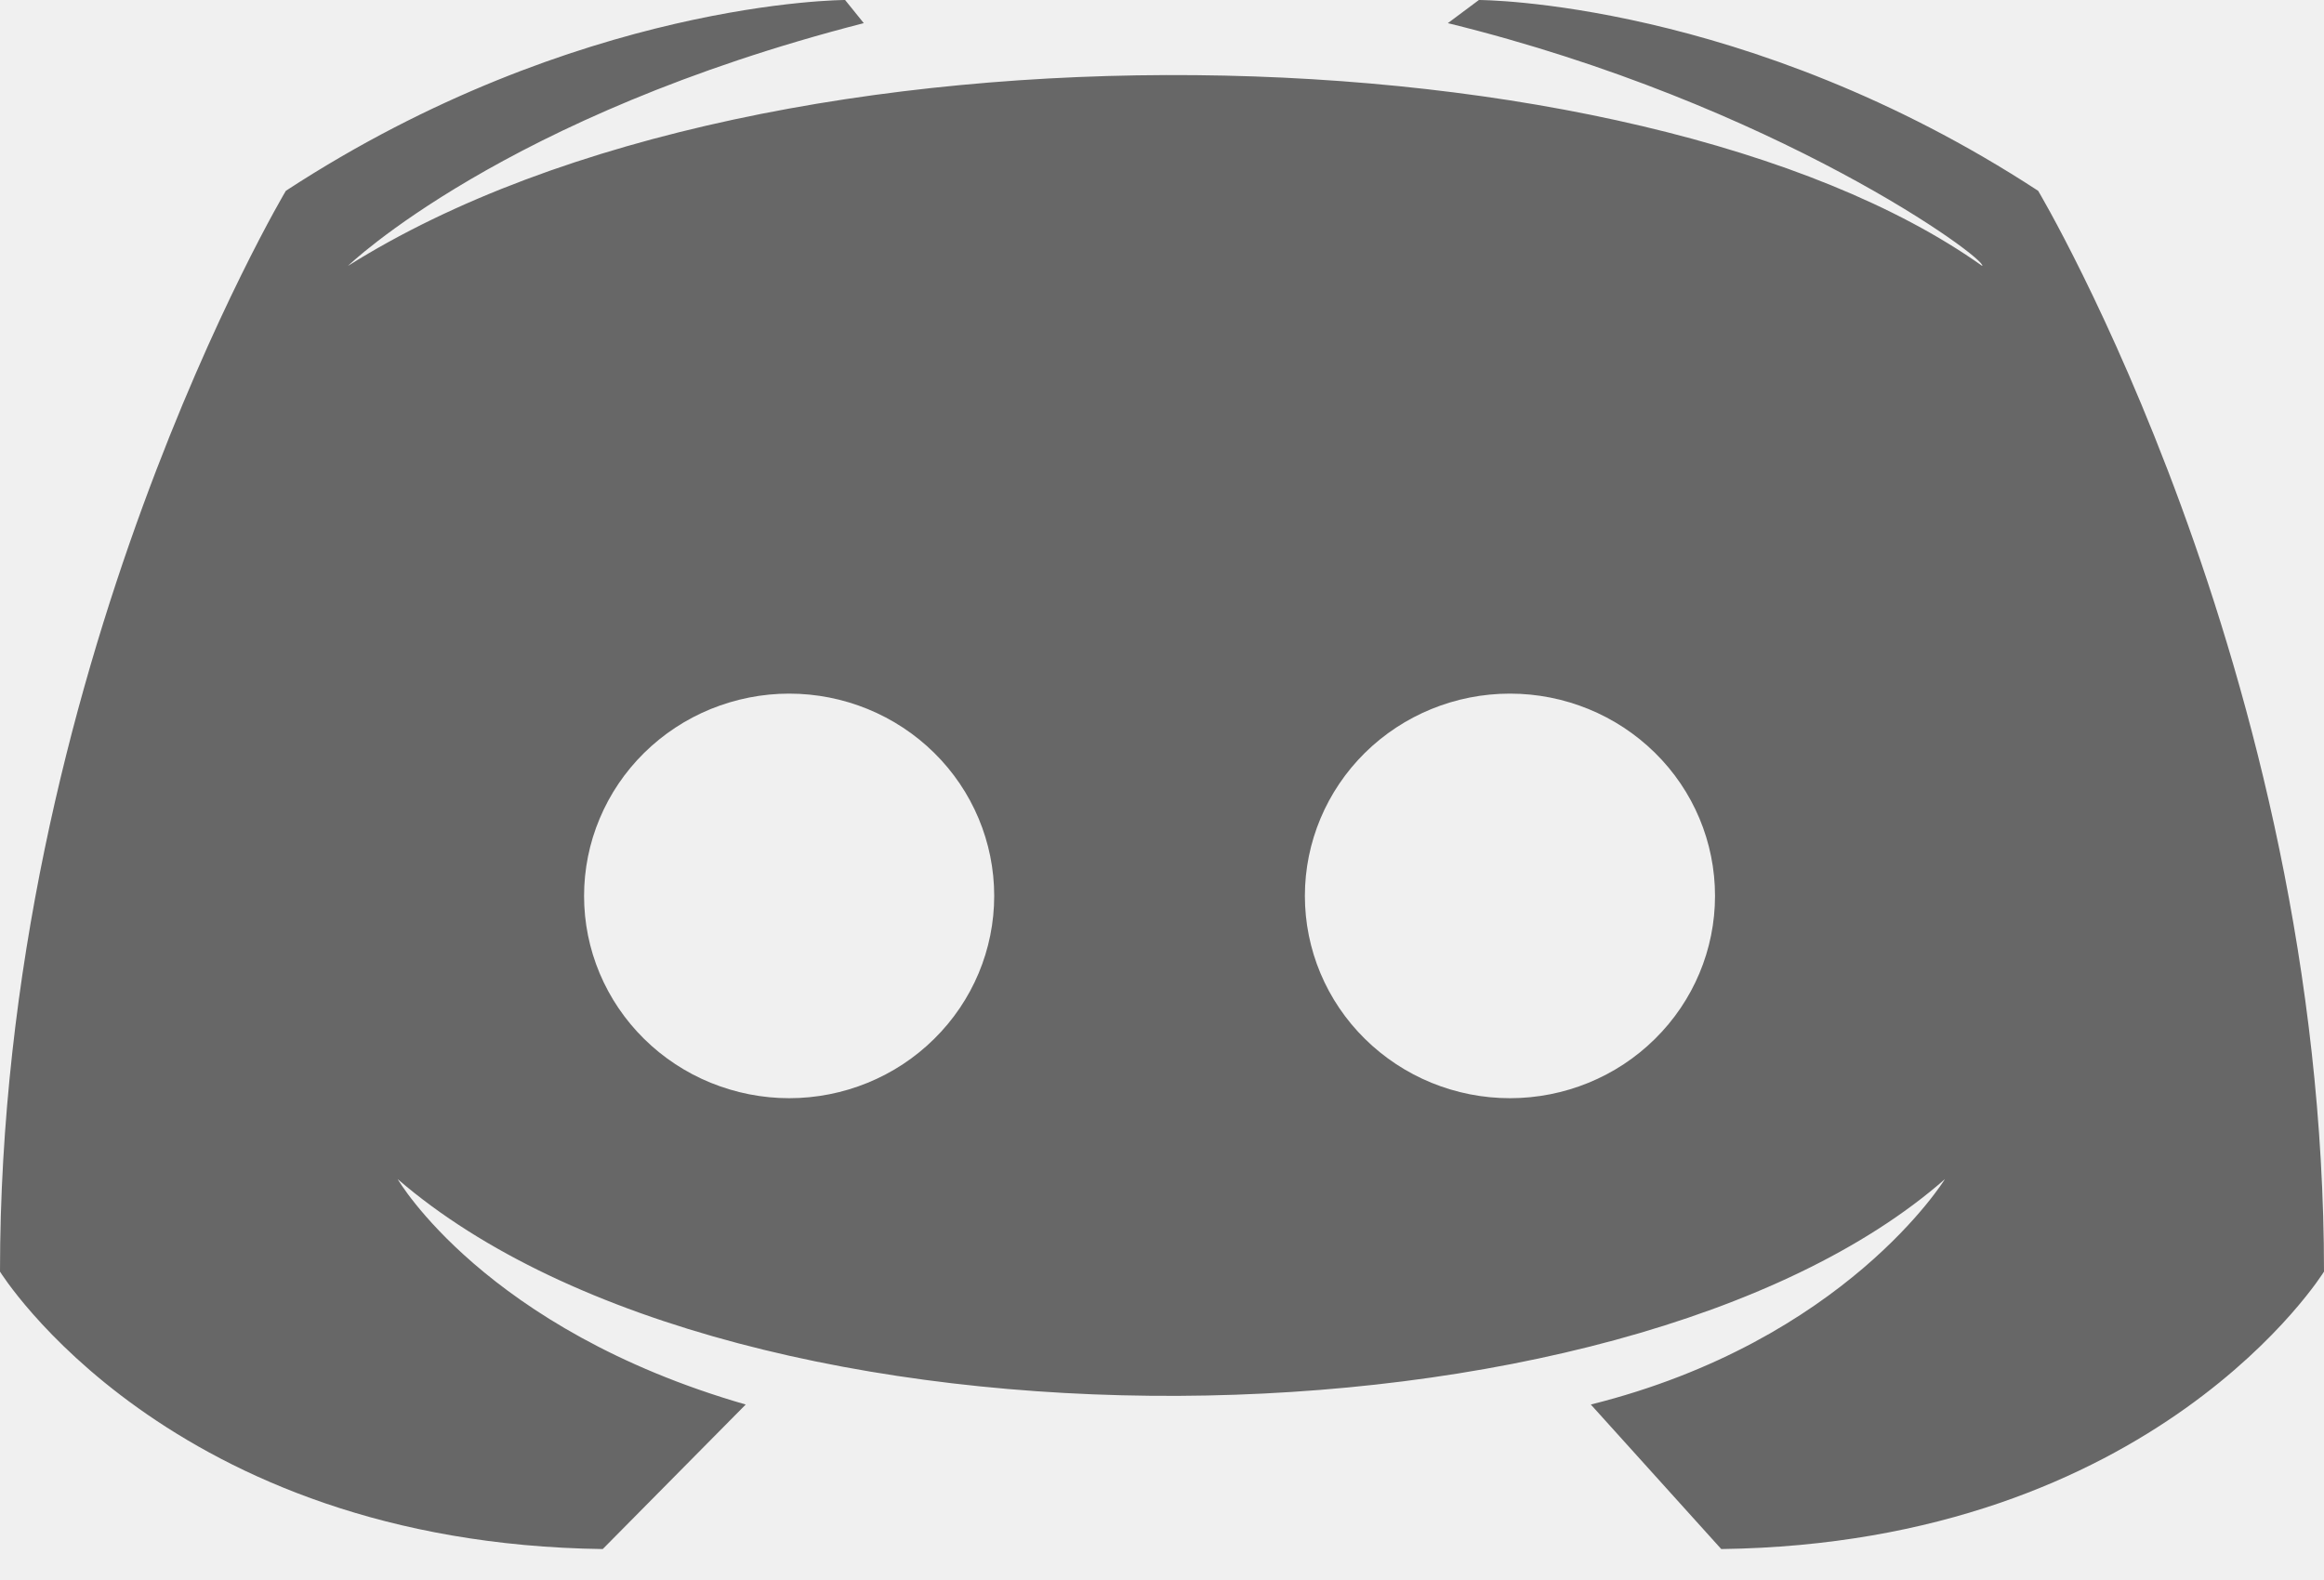
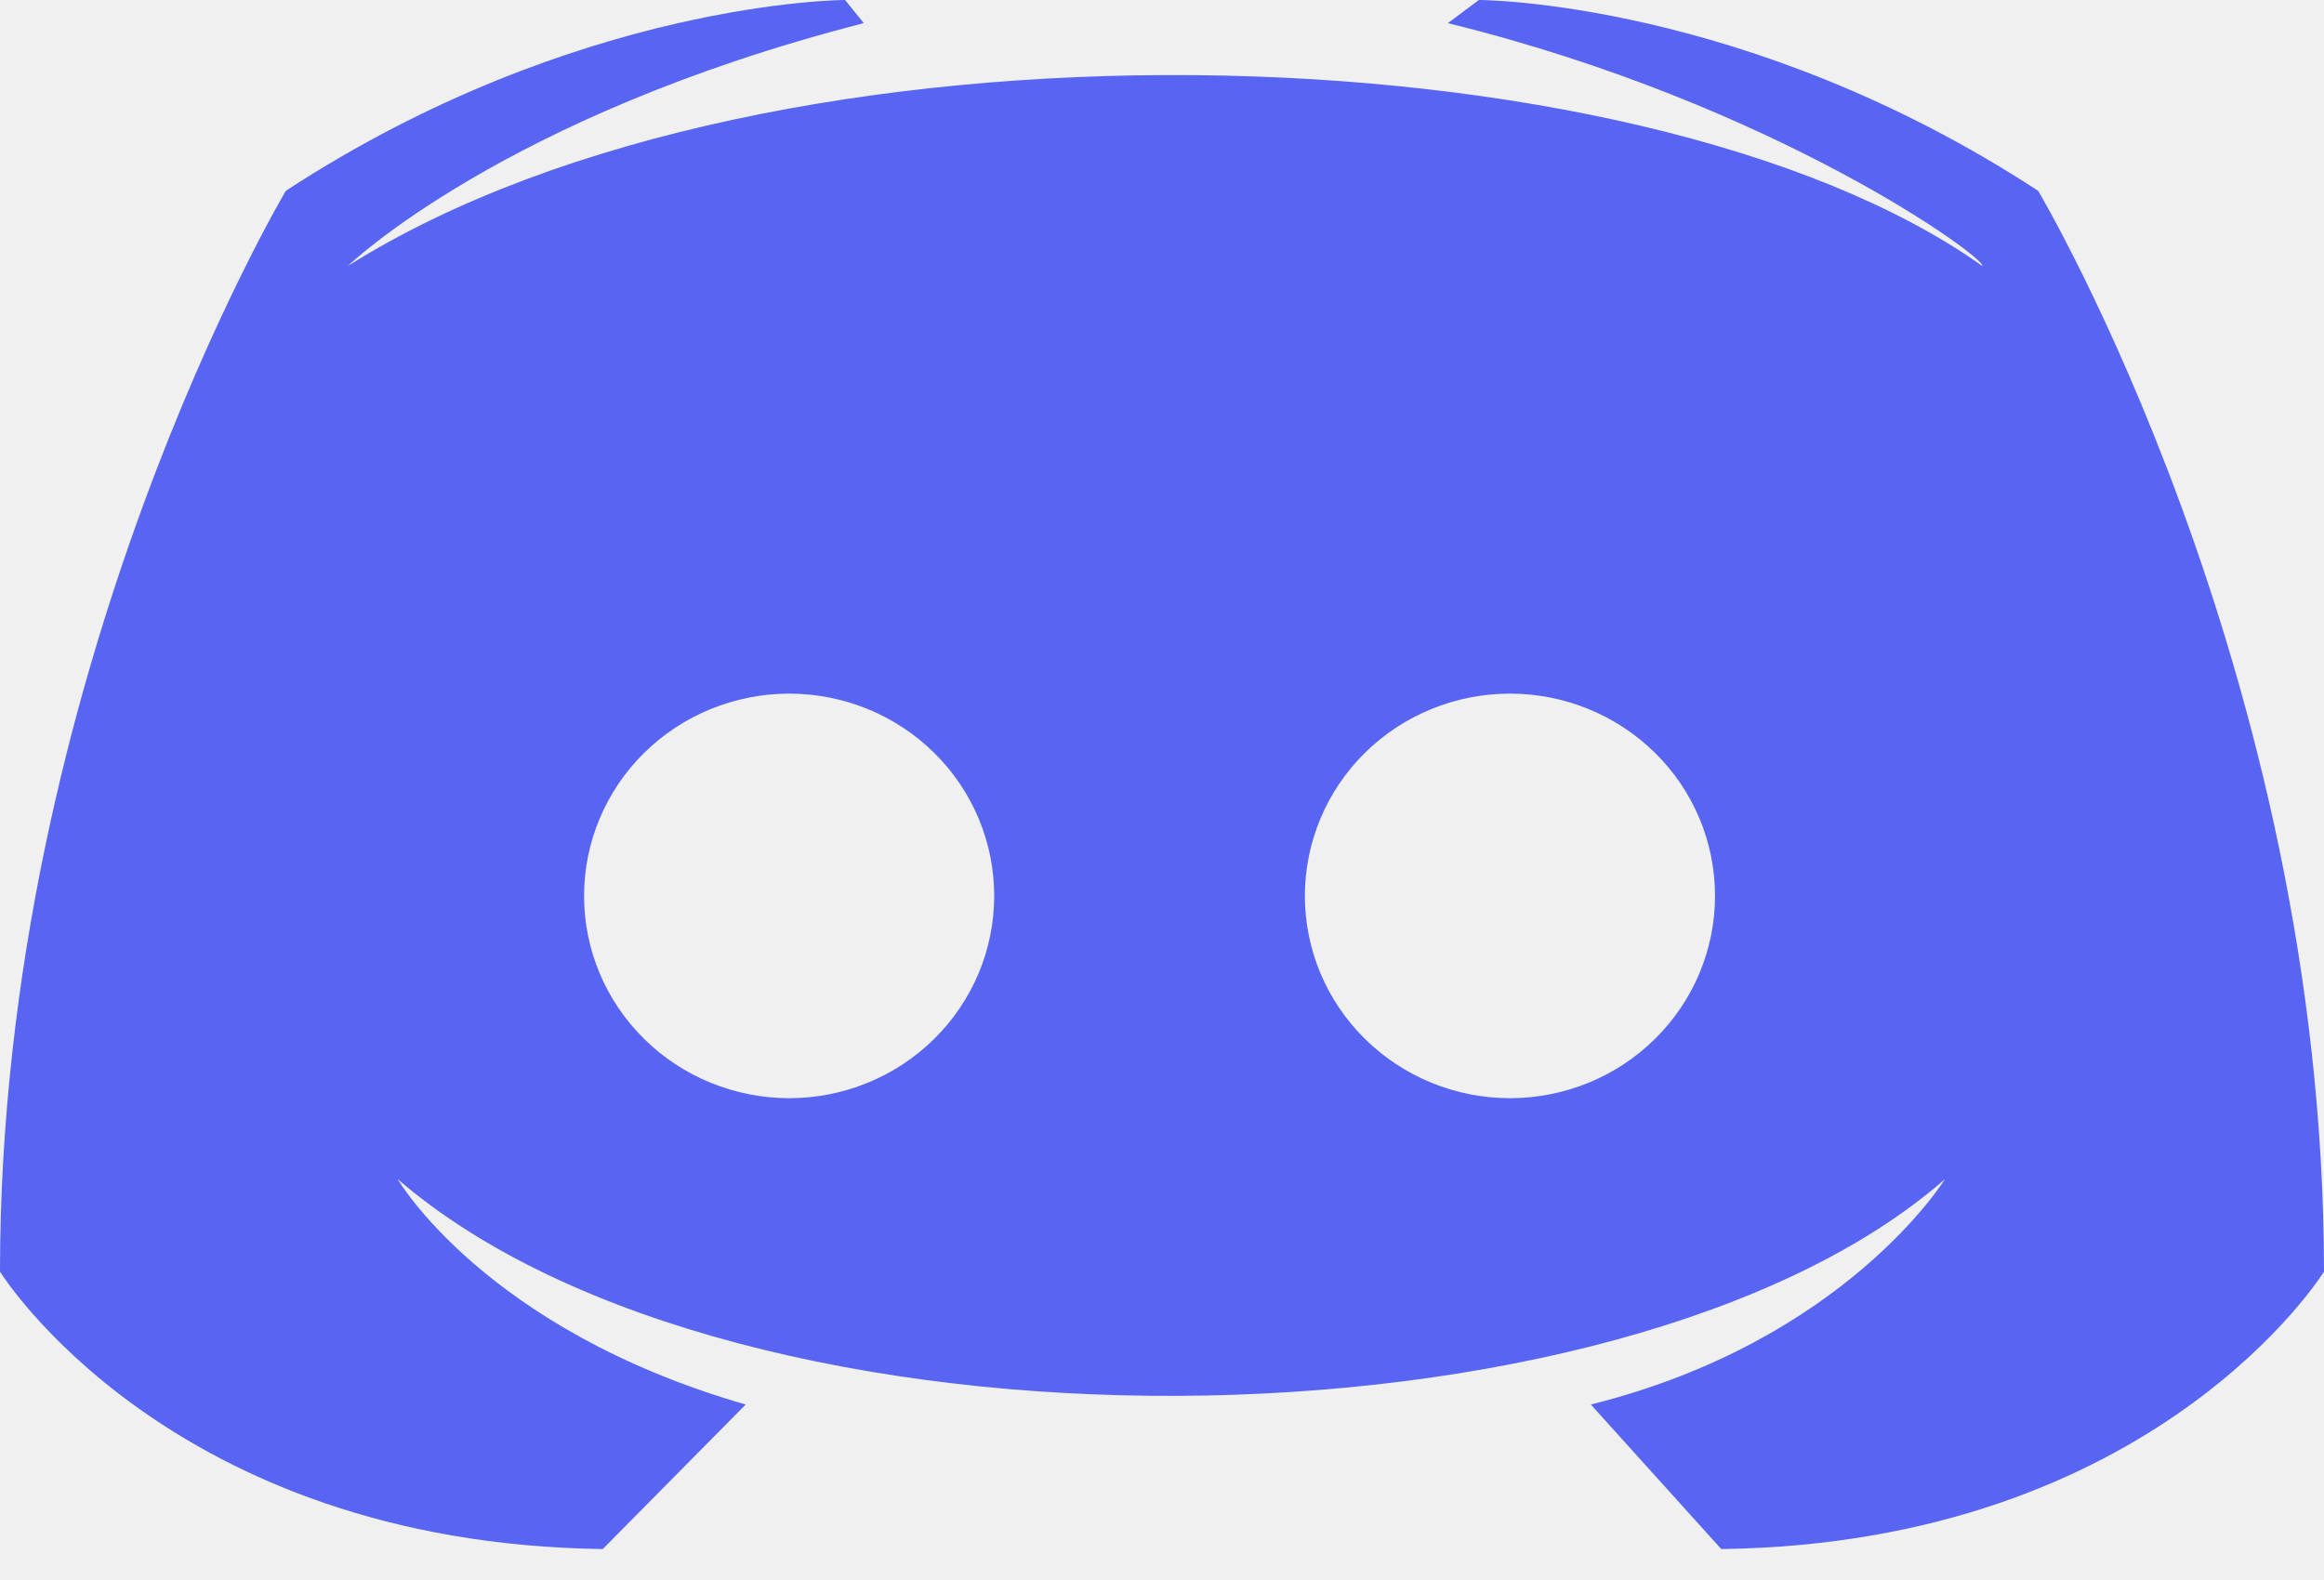
<svg xmlns="http://www.w3.org/2000/svg" width="25" height="17" viewBox="0 0 25 17" fill="none">
-   <g id="icon-dcr 1" clip-path="url(#clip0_659_401)">
-     <path id="Vector" d="M9.091 0C9.091 0 6.217 0 3.075 2.053C3.075 2.053 0 7.214 0 13.682C0 13.682 1.805 16.605 6.484 16.667L8.022 15.112C5.214 14.303 4.278 12.687 4.278 12.687C7.955 15.858 17.447 15.734 20.922 12.687C20.922 12.687 19.853 14.428 17.113 15.112L18.516 16.667C23.195 16.604 25 13.682 25 13.682C25 7.214 21.925 2.053 21.925 2.053C18.783 0 15.909 0 15.909 0L15.575 0.249C19.117 1.12 21.391 2.799 21.323 2.861C17.648 0.249 8.289 0 3.743 2.861C3.743 2.861 5.414 1.244 9.292 0.249L9.091 0ZM8.489 7.463C9.074 7.463 9.635 7.692 10.049 8.1C10.463 8.508 10.695 9.062 10.695 9.639C10.695 10.217 10.463 10.77 10.049 11.178C9.636 11.587 9.074 11.816 8.489 11.816C8.2 11.816 7.913 11.759 7.645 11.65C7.378 11.541 7.135 11.381 6.929 11.178C6.725 10.977 6.562 10.737 6.451 10.473C6.34 10.209 6.283 9.926 6.283 9.64C6.283 9.354 6.34 9.07 6.451 8.807C6.562 8.542 6.725 8.302 6.929 8.101C7.135 7.898 7.378 7.738 7.645 7.629C7.913 7.52 8.2 7.463 8.489 7.463V7.463ZM16.243 7.463C16.828 7.463 17.389 7.692 17.803 8.1C18.218 8.508 18.449 9.062 18.449 9.639C18.449 10.217 18.217 10.77 17.803 11.178C17.39 11.587 16.828 11.816 16.243 11.816C15.658 11.816 15.098 11.587 14.683 11.178C14.269 10.77 14.037 10.217 14.037 9.639C14.037 9.062 14.27 8.508 14.683 8.1C15.097 7.692 15.658 7.463 16.243 7.463Z" fill="#676767" />
+   <g id="icon-dcr 1" clip-path="url(#clip0_655_36)">
+     <path id="Vector" d="M9.091 0C9.091 0 6.217 0 3.075 2.053C3.075 2.053 0 7.214 0 13.682C0 13.682 1.805 16.605 6.484 16.667L8.022 15.112C5.214 14.303 4.278 12.687 4.278 12.687C7.955 15.858 17.447 15.734 20.922 12.687C20.922 12.687 19.853 14.428 17.113 15.112L18.516 16.667C23.195 16.604 25 13.682 25 13.682C25 7.214 21.925 2.053 21.925 2.053C18.783 0 15.909 0 15.909 0L15.575 0.249C19.117 1.12 21.391 2.799 21.323 2.861C17.648 0.249 8.289 0 3.743 2.861C3.743 2.861 5.414 1.244 9.292 0.249L9.091 0ZM8.489 7.463C9.074 7.463 9.635 7.692 10.049 8.1C10.463 8.508 10.695 9.062 10.695 9.639C10.695 10.217 10.463 10.77 10.049 11.178C9.636 11.587 9.074 11.816 8.489 11.816C8.2 11.816 7.913 11.759 7.645 11.65C7.378 11.541 7.135 11.381 6.929 11.178C6.725 10.977 6.562 10.737 6.451 10.473C6.34 10.209 6.283 9.926 6.283 9.64C6.283 9.354 6.34 9.07 6.451 8.807C6.562 8.542 6.725 8.302 6.929 8.101C7.135 7.898 7.378 7.738 7.645 7.629C7.913 7.52 8.2 7.463 8.489 7.463V7.463ZM16.243 7.463C16.828 7.463 17.389 7.692 17.803 8.1C18.218 8.508 18.449 9.062 18.449 9.639C18.449 10.217 18.217 10.77 17.803 11.178C17.39 11.587 16.828 11.816 16.243 11.816C15.658 11.816 15.098 11.587 14.683 11.178C14.269 10.77 14.037 10.217 14.037 9.639C14.037 9.062 14.27 8.508 14.683 8.1C15.097 7.692 15.658 7.463 16.243 7.463Z" fill="#5865F2" />
  </g>
  <defs>
-     <clipPath id="clip0_659_401">
+     <clipPath id="clip0_655_36">
      <rect width="25" height="16.667" fill="white" />
    </clipPath>
  </defs>
</svg>
